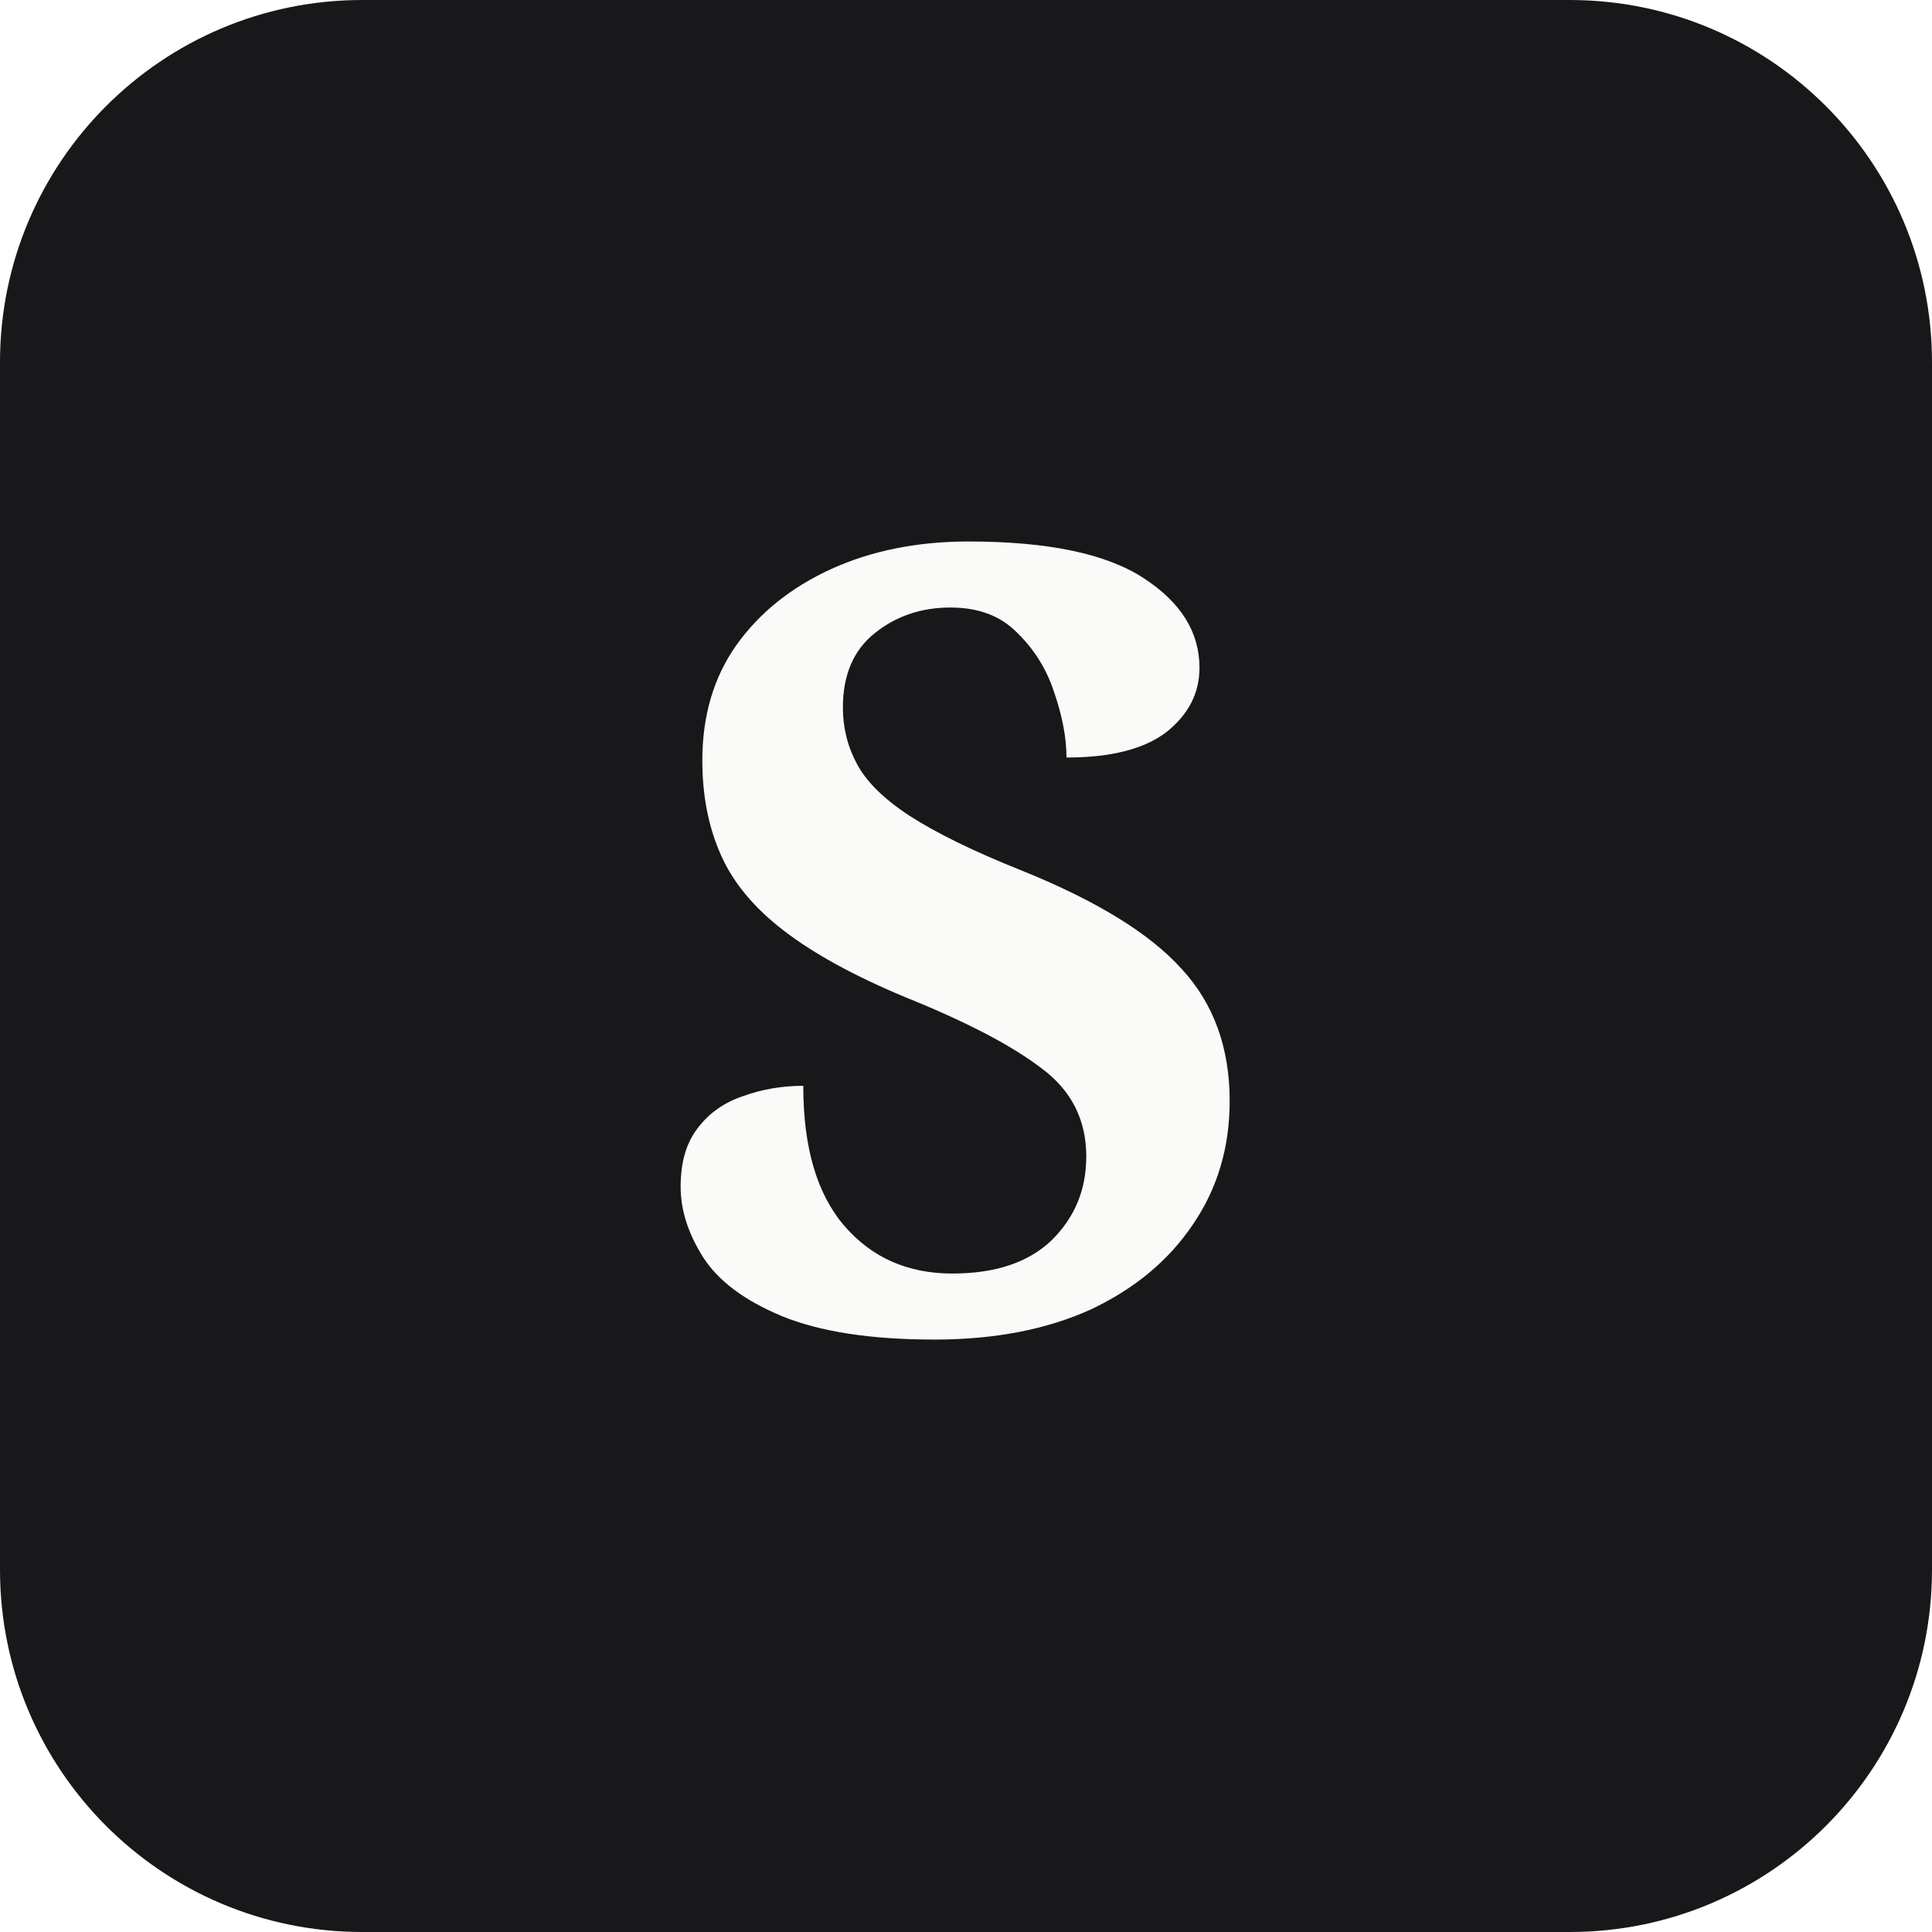
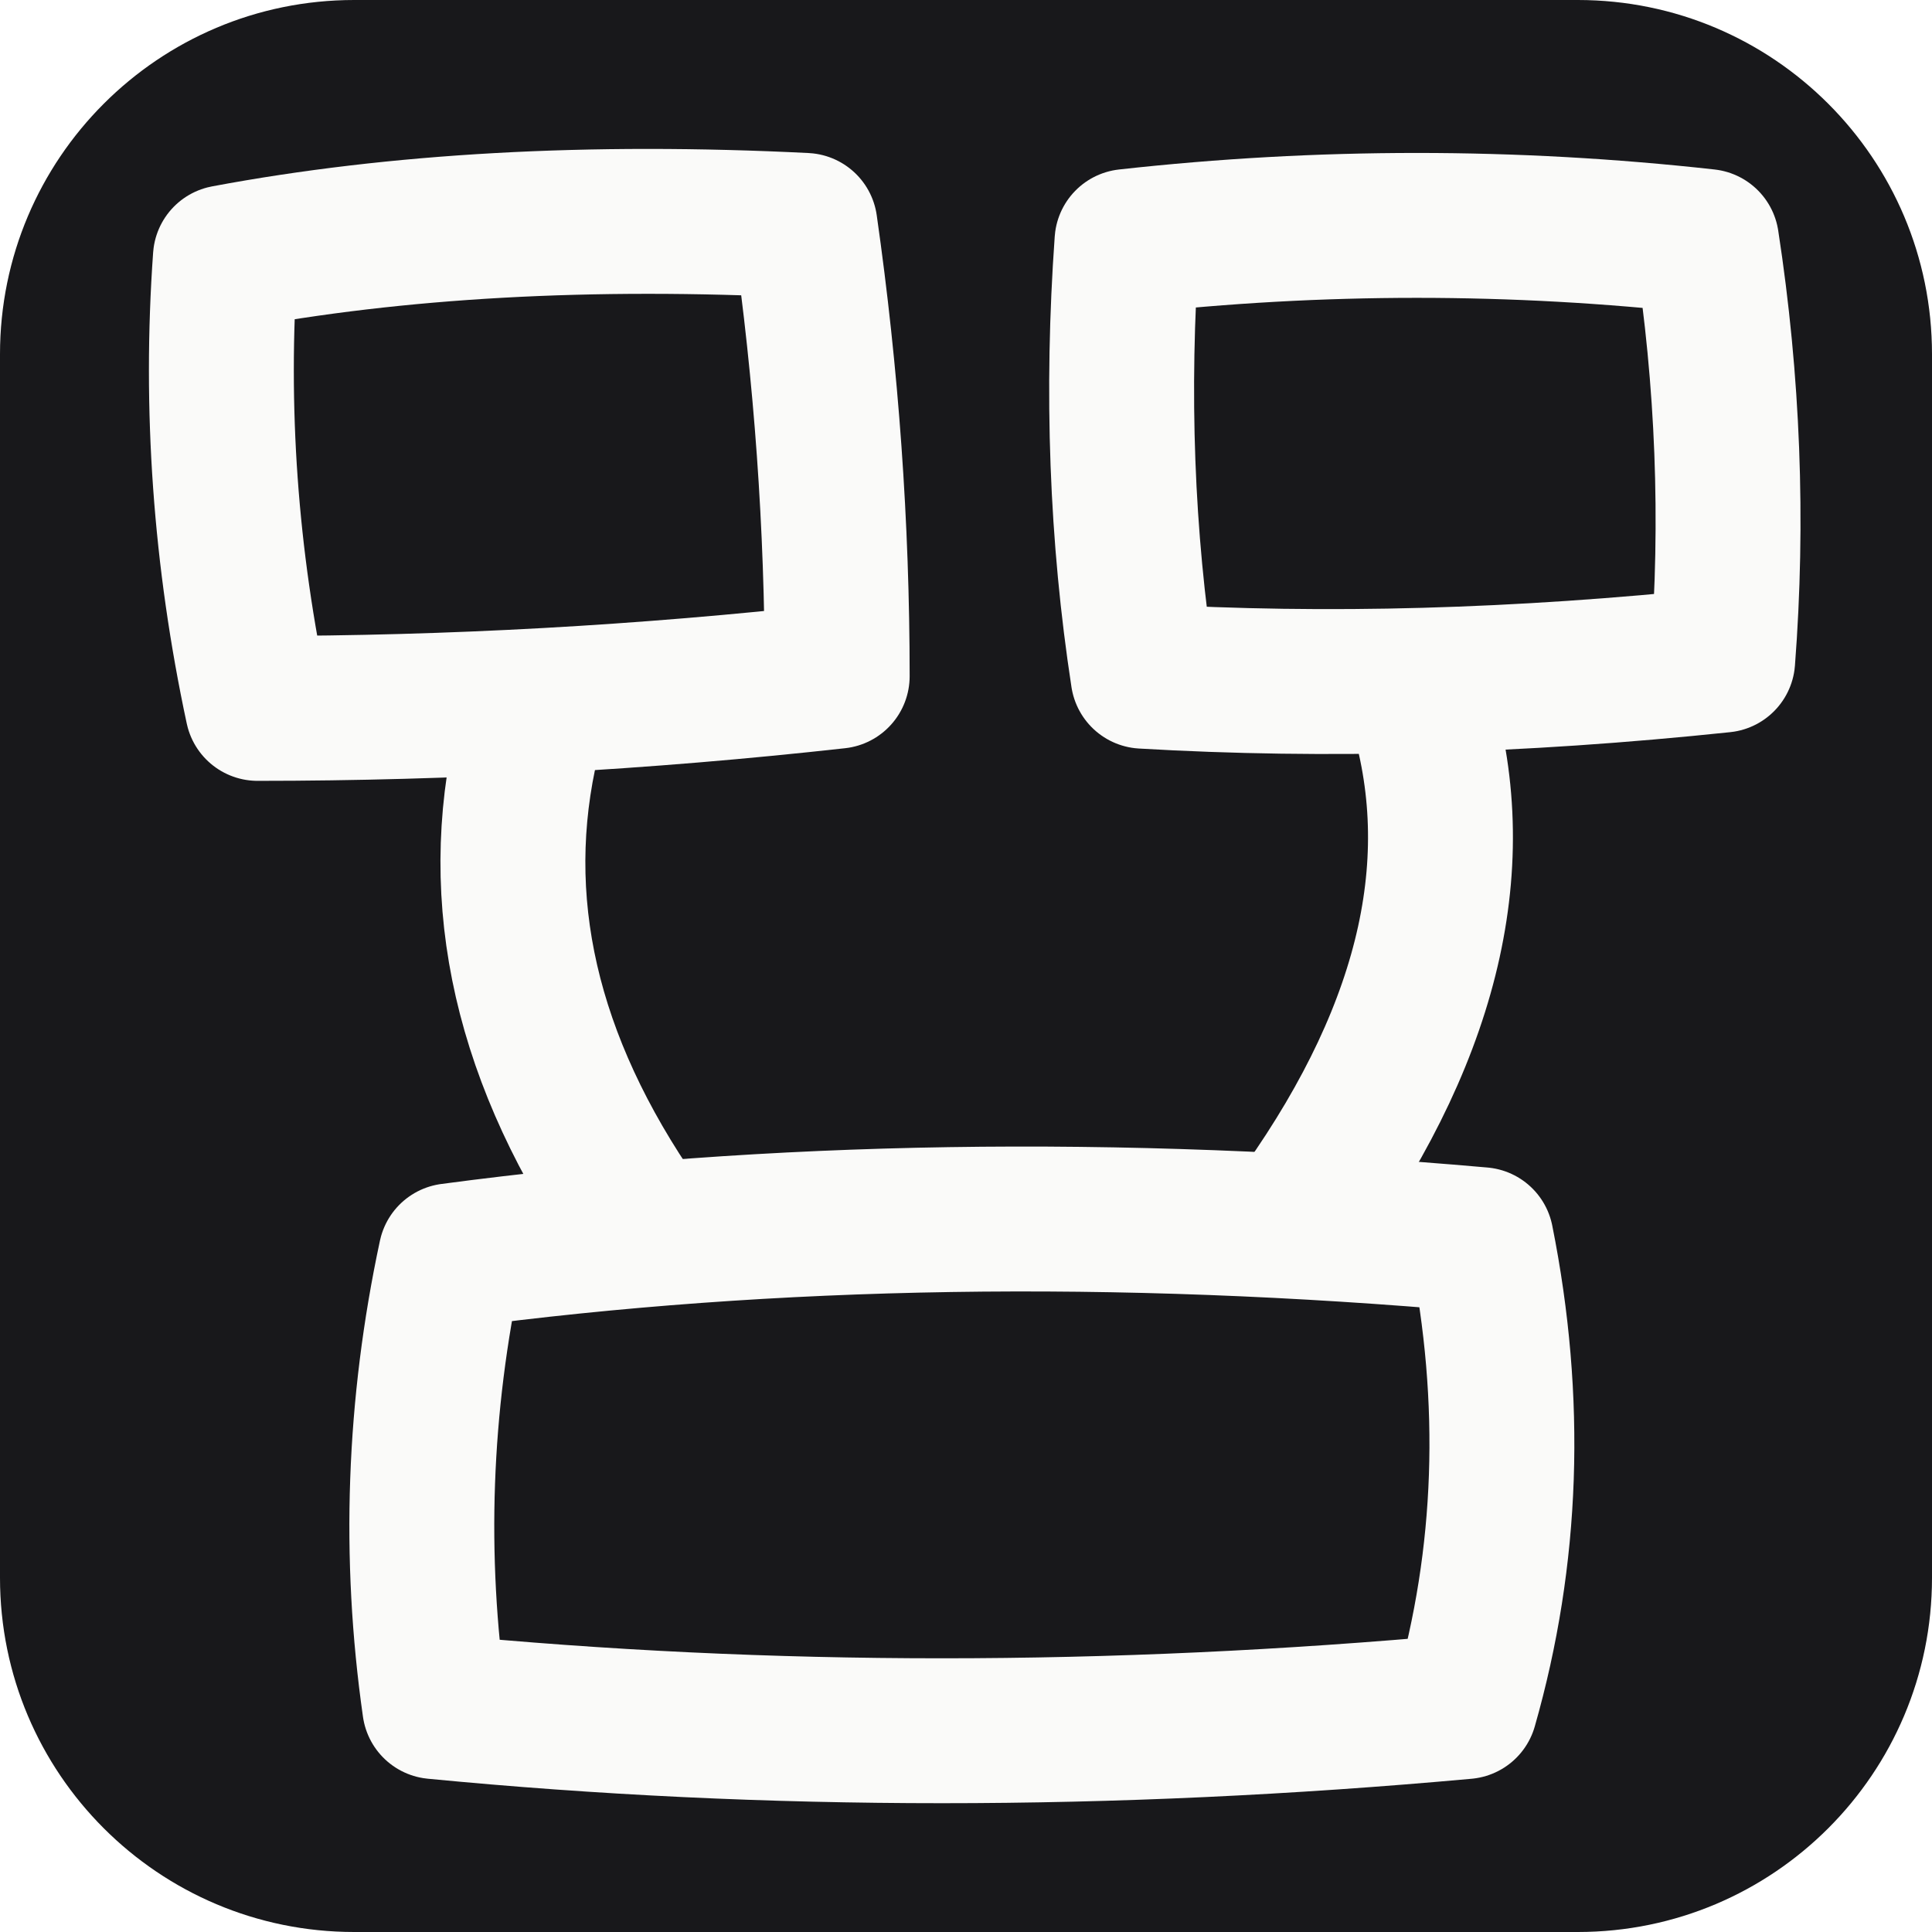
- <svg xmlns="http://www.w3.org/2000/svg" viewBox="0 0 32 32">
-   <rect width="32" height="32" rx="6" fill="#18181b" />
-   <text x="16" y="22" font-family="Georgia, serif" font-size="18" font-weight="600" fill="#fafaf9" text-anchor="middle">S</text>
+ <svg xmlns="http://www.w3.org/2000/svg" viewBox="0 0 120 120">
+   <rect width="120" height="120" rx="22" fill="#18181b" />
+   <g fill="none" stroke="#fafaf9" stroke-width="9" stroke-linecap="round" stroke-linejoin="round">
+     <path d="M14,16 Q30,13 50,14 Q52,28 52,42 Q34,44 16,44 Q13,30 14,16 Z" />
+     <path d="M70,15 Q88,13 106,15 Q108,28 107,41 Q88,43 71,42 Q69,29 70,15 Z" />
+     <path d="M28,78 Q58,74 92,77 Q95,92 91,106 Q58,109 27,106 Q25,92 28,78 Z" />
+     <path d="M33,45 Q29,60 39,75" />
+     <path d="M88,43 Q93,58 81,75" />
+   </g>
</svg>
